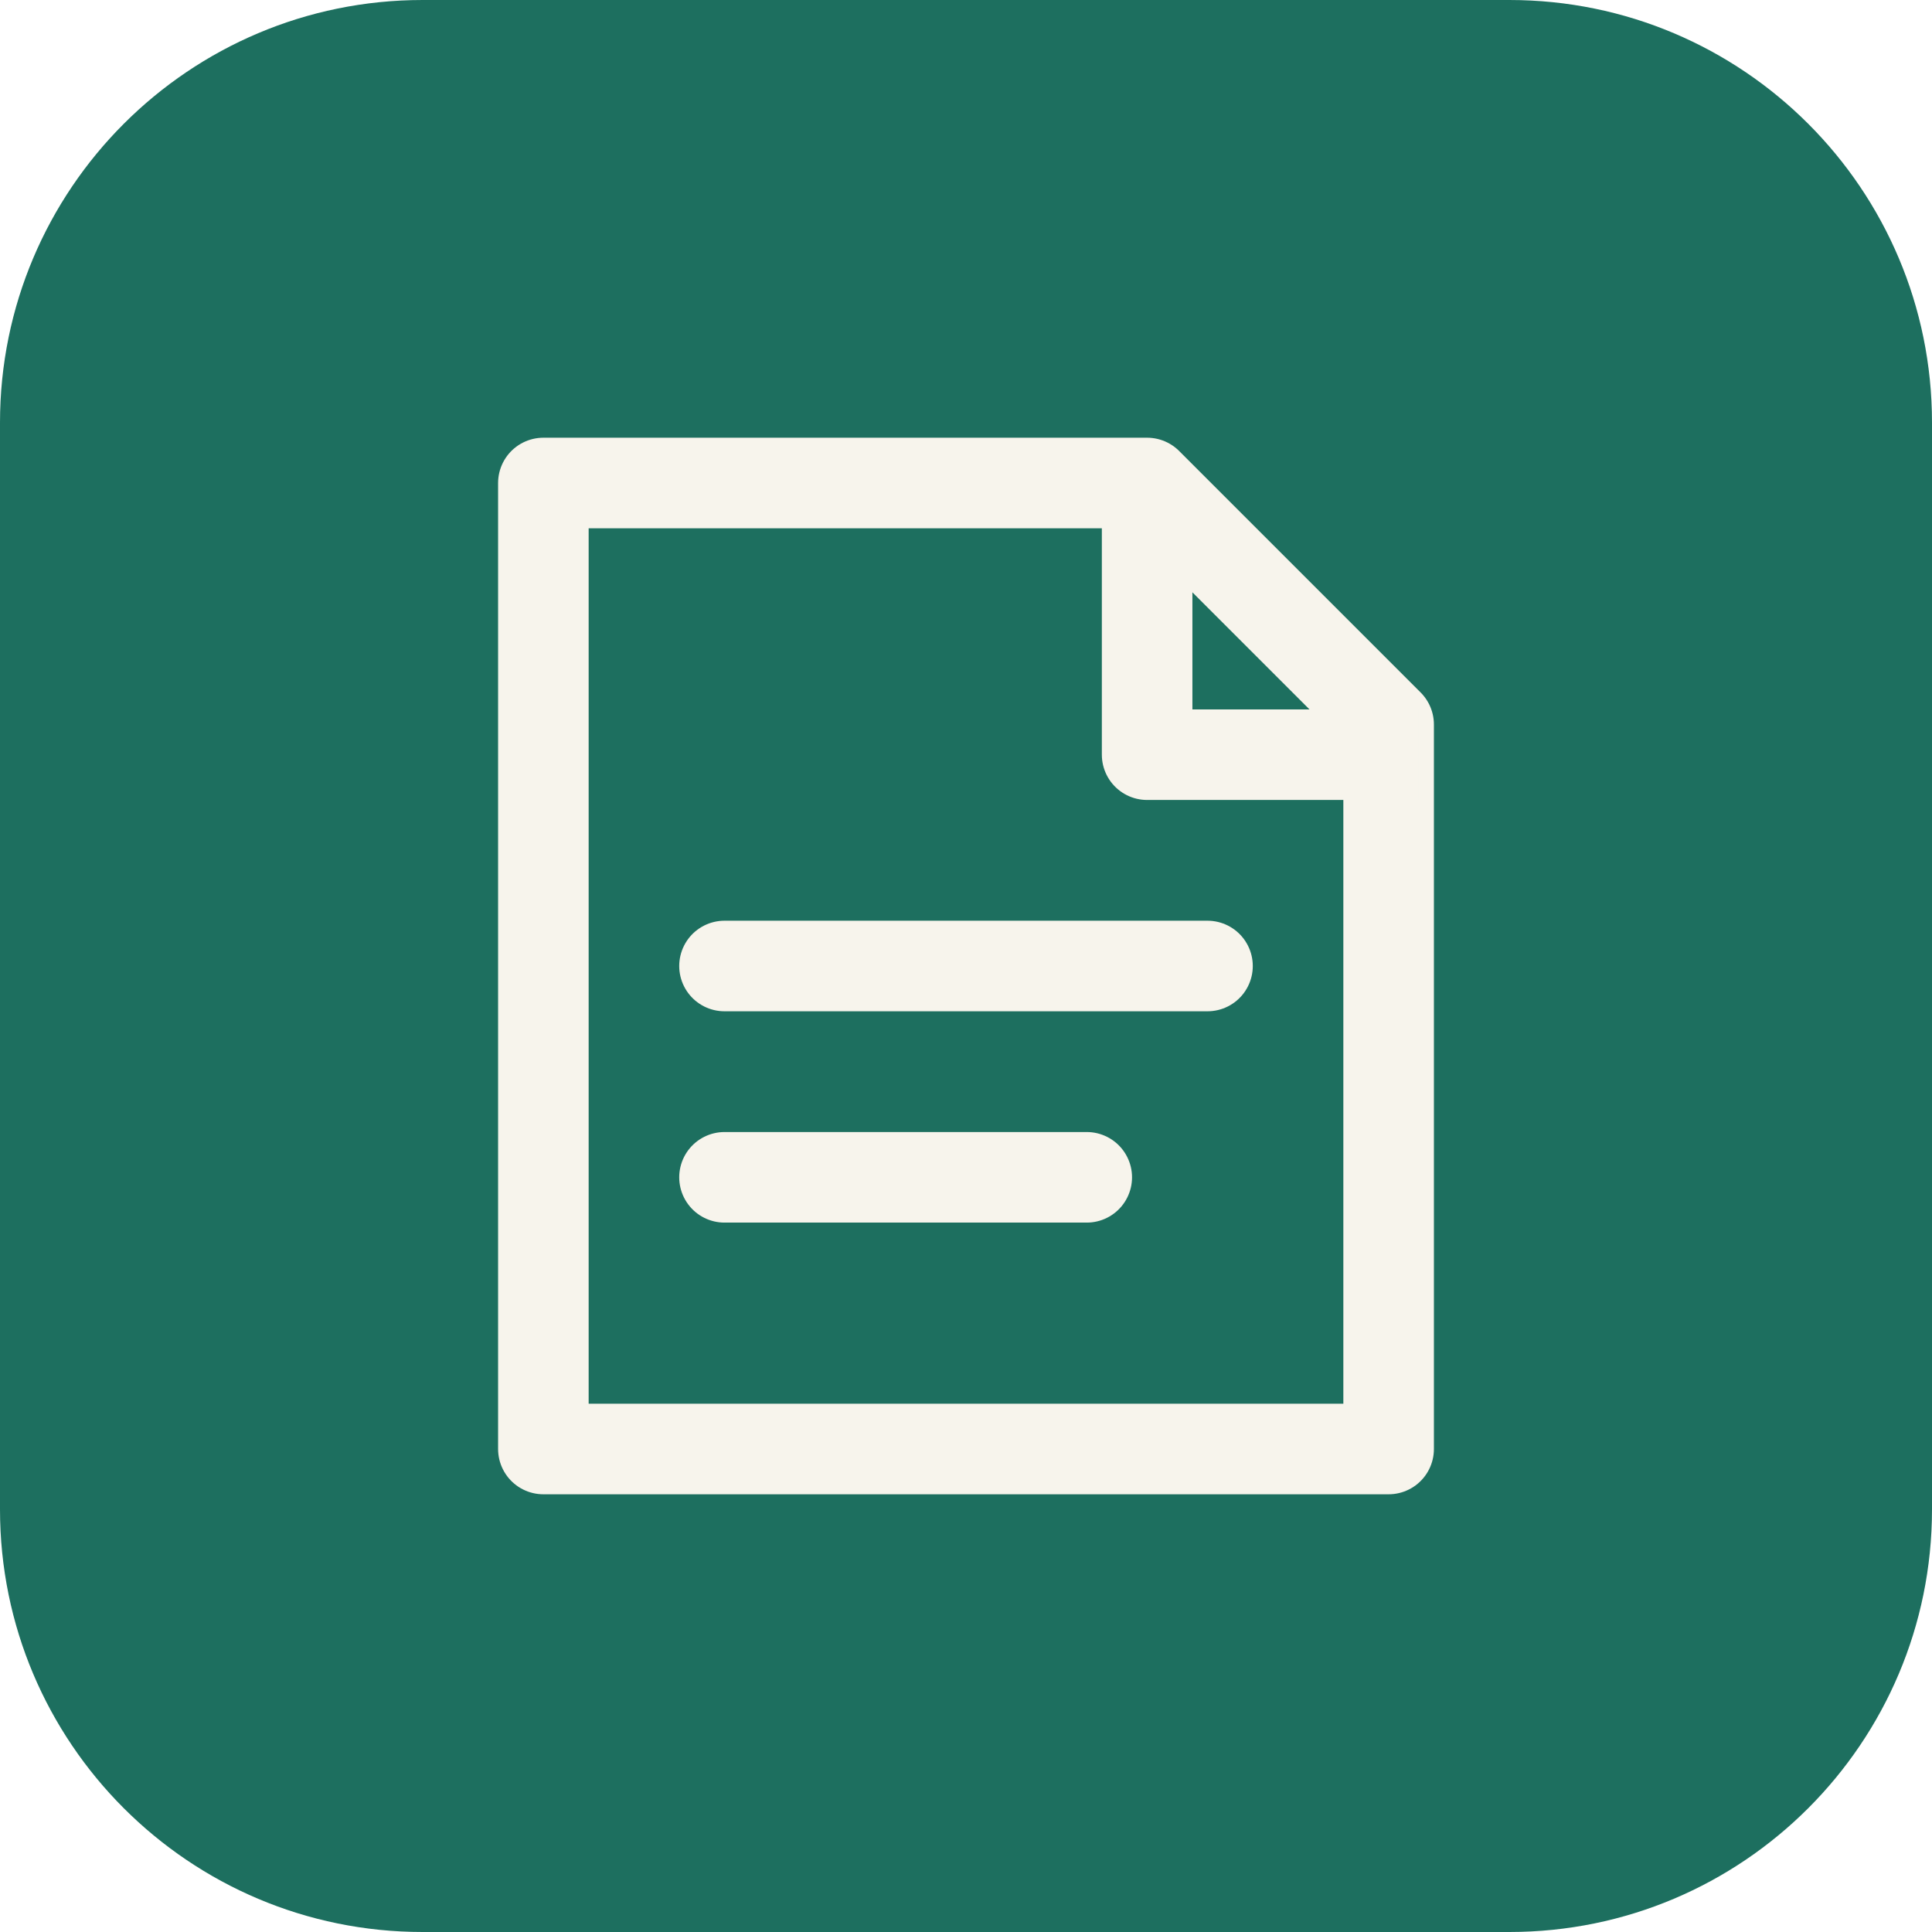
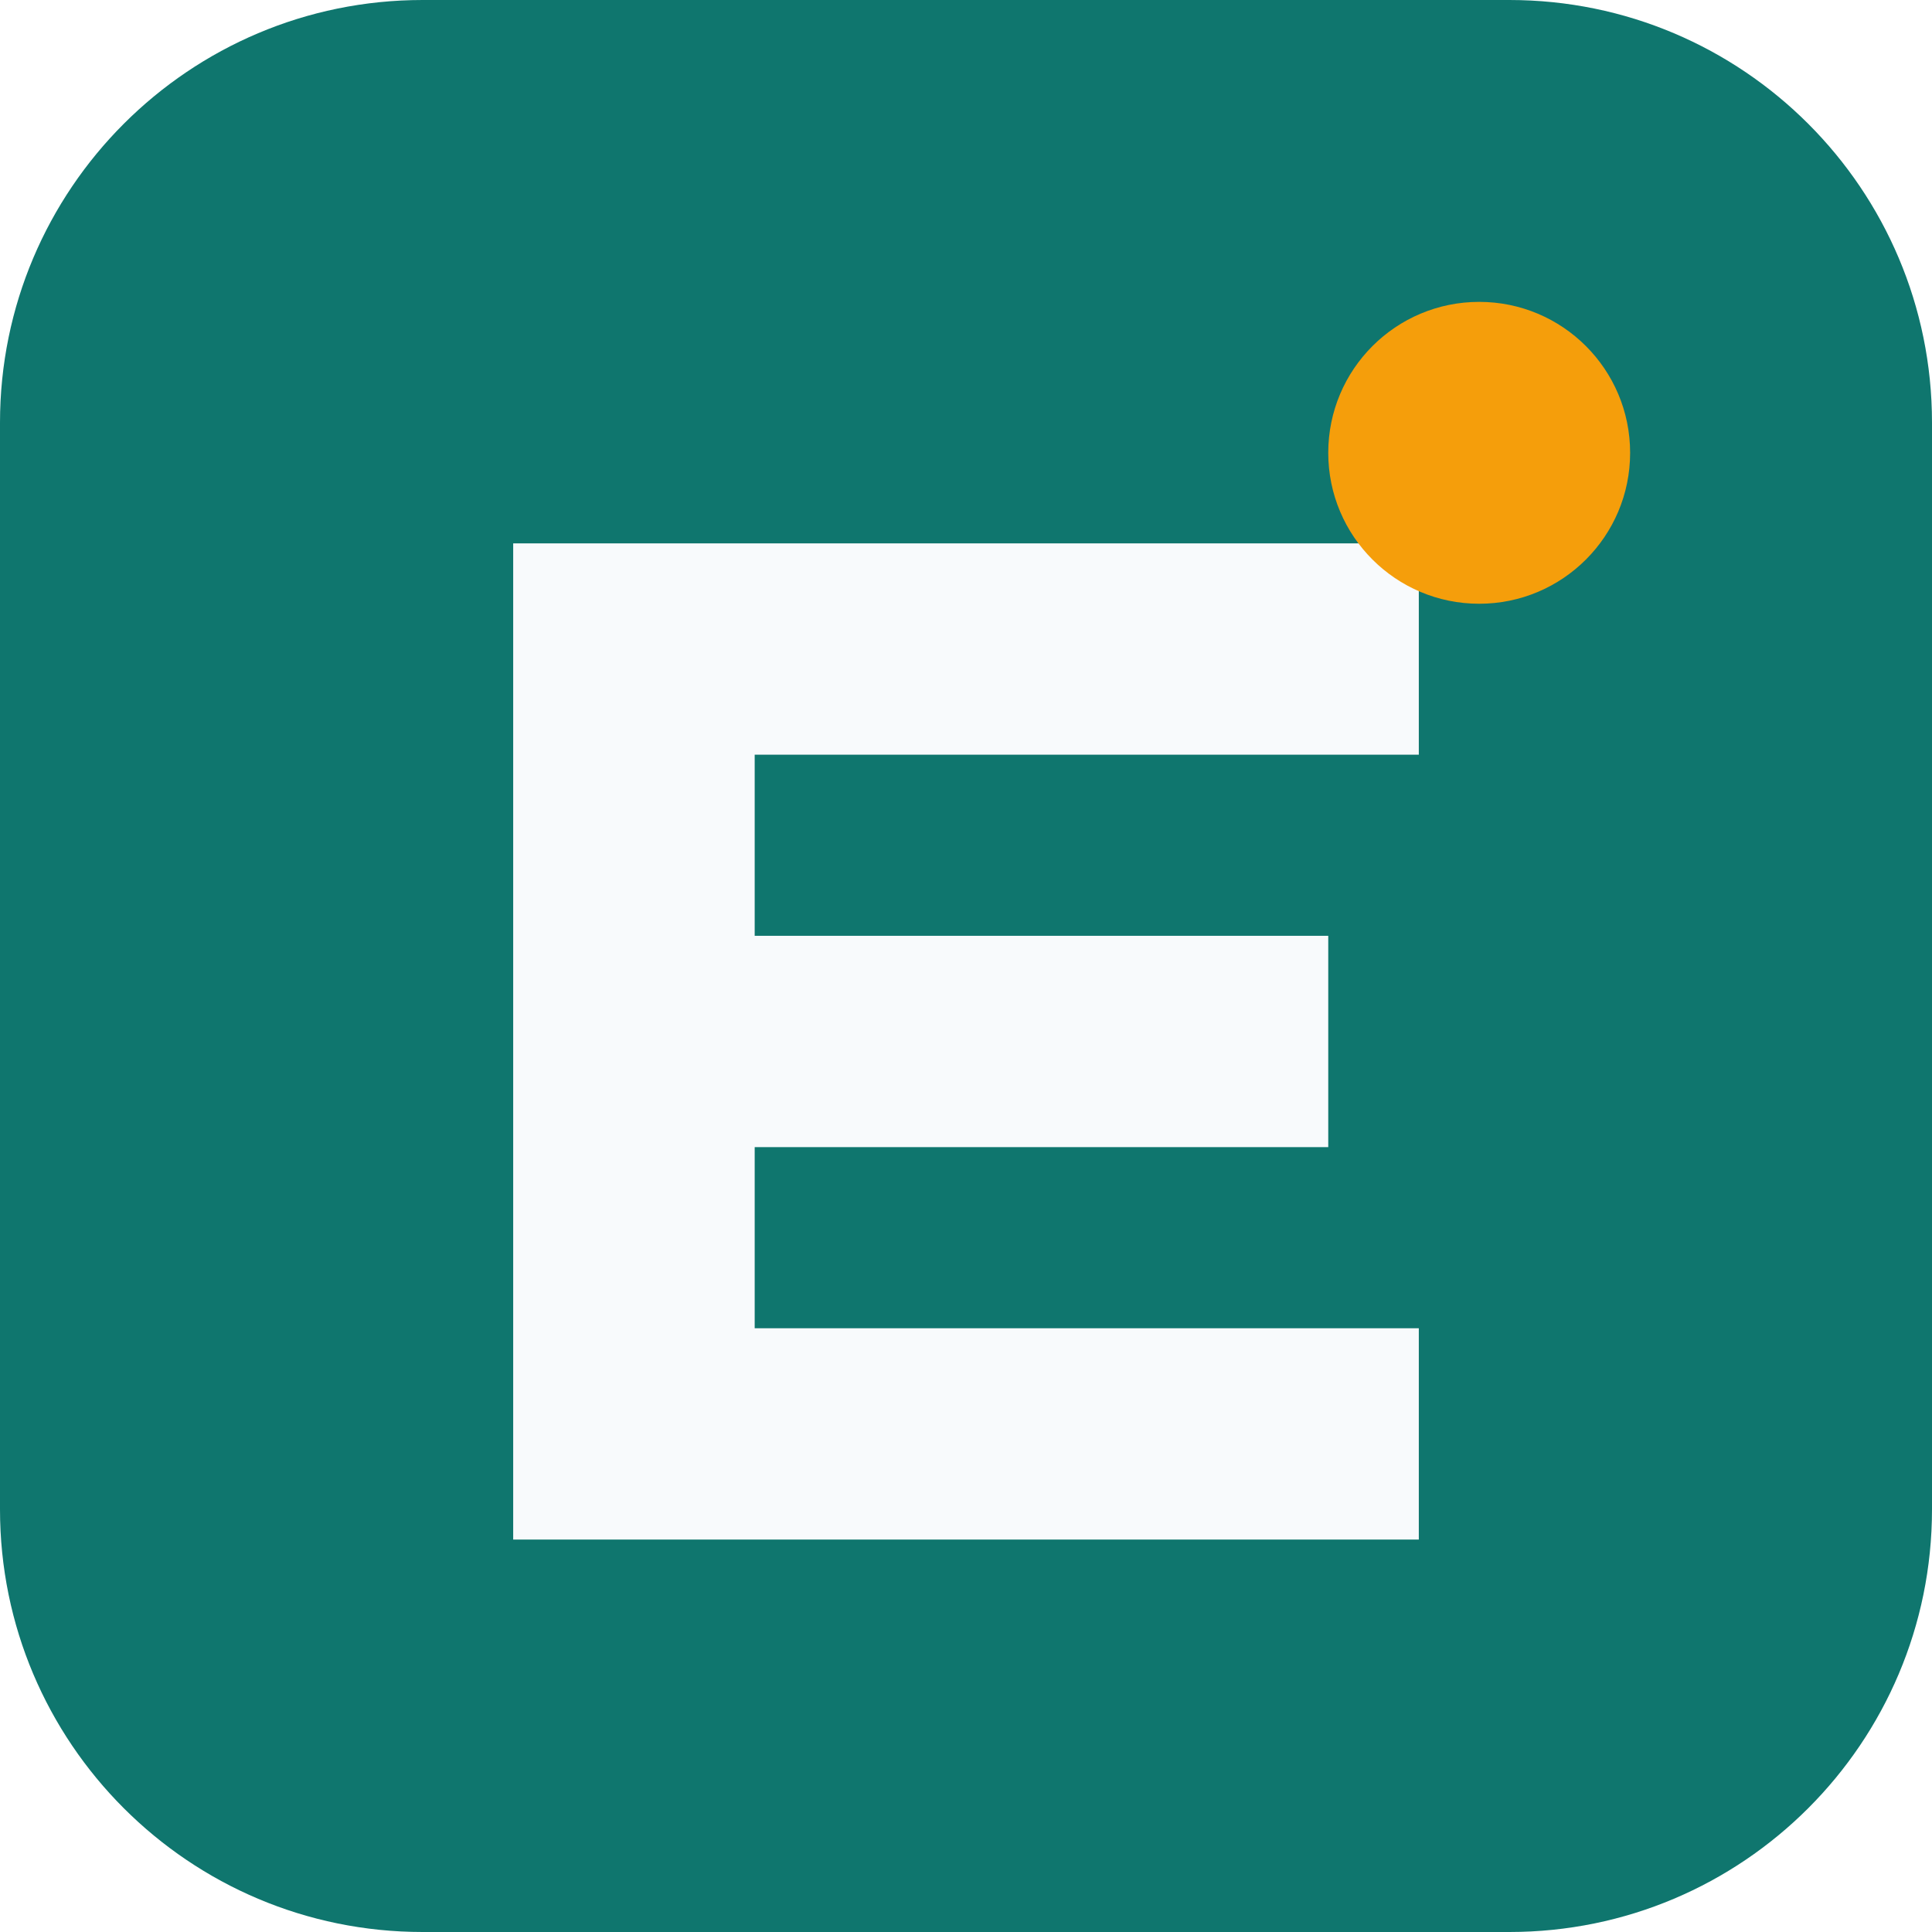
<svg xmlns="http://www.w3.org/2000/svg" viewBox="0 0 64 64">
-   <rect width="64" height="64" rx="14" fill="#1d6f5f" />
-   <path d="M18 16h20l8 8v24H18z" fill="none" stroke="#f7f4ec" stroke-width="3" stroke-linejoin="round" />
-   <path d="M38 16v9h9" fill="none" stroke="#f7f4ec" stroke-width="3" stroke-linejoin="round" />
-   <path d="M24 32h16M24 39h12" stroke="#f7f4ec" stroke-width="3" stroke-linecap="round" />
+   <rect width="64" height="64" rx="14" fill="#0f766e" />
+   <path d="M17 18h30v7H25v6h19v7H25v6h22v7H17z" fill="#f8fafc" />
+   <circle cx="49" cy="15" r="5" fill="#f59e0b" />
</svg>
